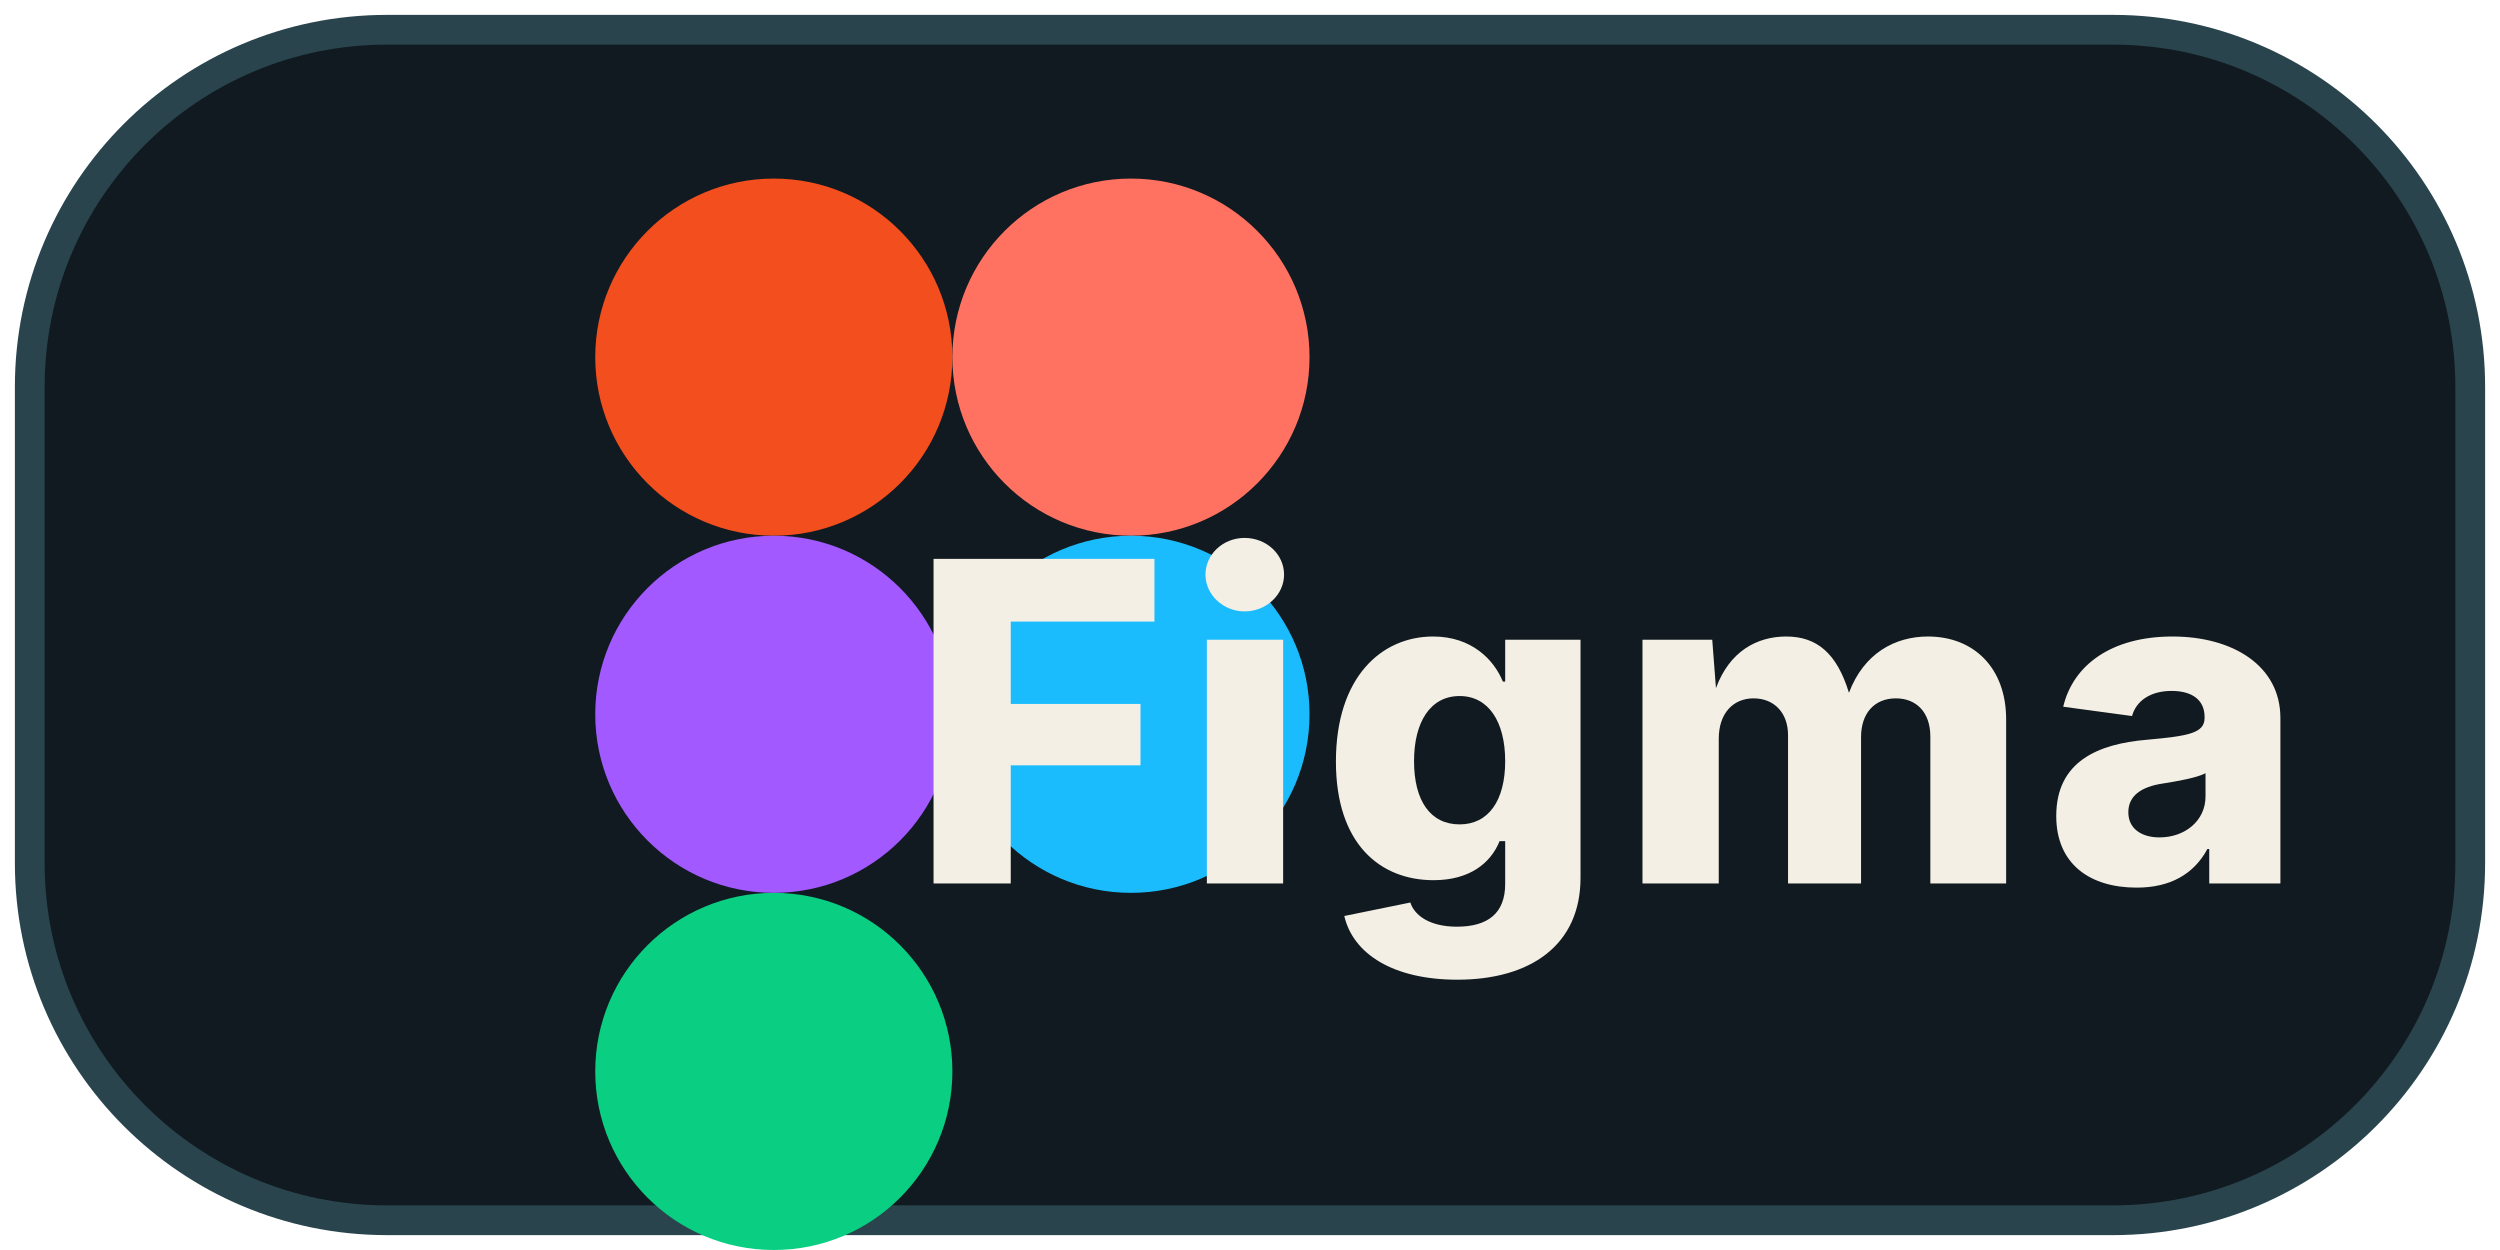
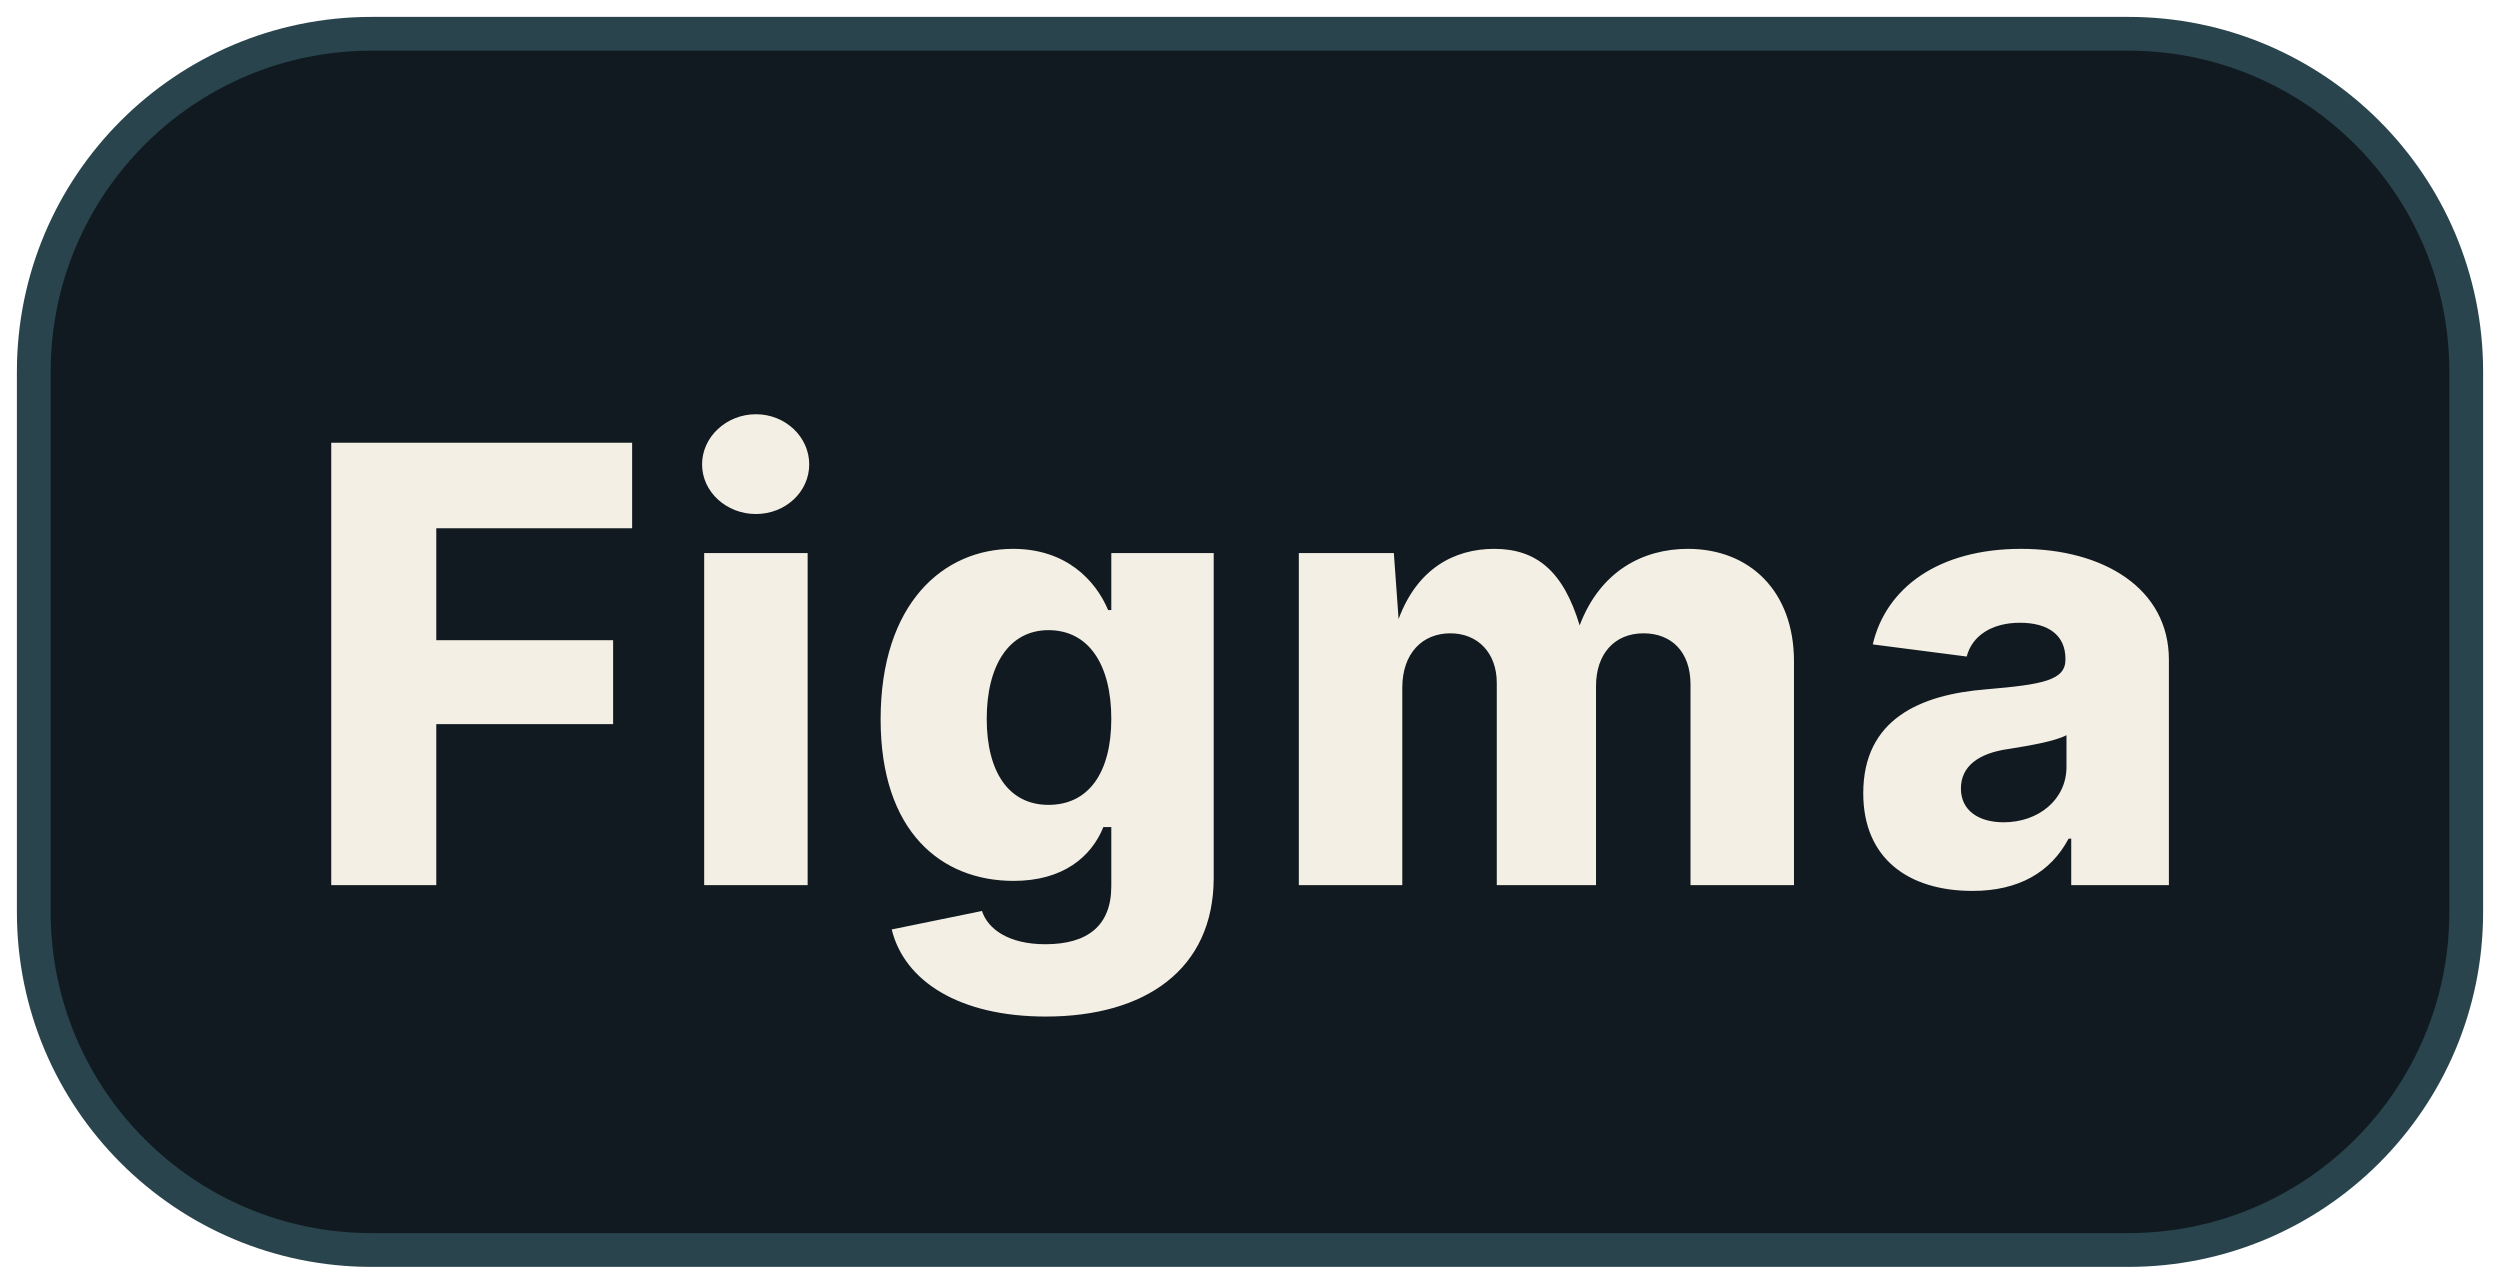
- <svg xmlns="http://www.w3.org/2000/svg" width="84" height="42" viewBox="0 0 84 42" role="img" aria-label="Figma logo">
-   <rect x="1" y="1" width="82" height="40" rx="12" fill="#101A20" stroke="#29444D" />
-   <g transform="translate(20 6)">
-     <rect x="0" y="0" width="12" height="12" rx="6" fill="#F24E1E" />
-     <rect x="12" y="0" width="12" height="12" rx="6" fill="#FF7262" />
-     <rect x="0" y="12" width="12" height="12" rx="6" fill="#A259FF" />
-     <rect x="12" y="12" width="12" height="12" rx="6" fill="#1ABCFE" />
-     <rect x="0" y="24" width="12" height="12" rx="6" fill="#0ACF83" />
-   </g>
-   <text x="54" y="24" text-anchor="middle" dominant-baseline="middle" fill="#F4EFE4" font-family="Inter, Arial, Helvetica, sans-serif" font-size="15" font-weight="800" letter-spacing="0.4">Figma</text>
+ <svg xmlns="http://www.w3.org/2000/svg" width="74" height="38" viewBox="0 0 74 38" role="img" aria-label="Figma logo">
+   <rect x="1" y="1" width="72" height="36" rx="10" fill="#101A20" stroke="#29444D" />
+   <text x="50%" y="51%" dominant-baseline="middle" text-anchor="middle" fill="#F4EFE4" font-family="Inter, Arial, Helvetica, sans-serif" font-size="18" font-weight="800" letter-spacing="0.5">Figma</text>
</svg>
